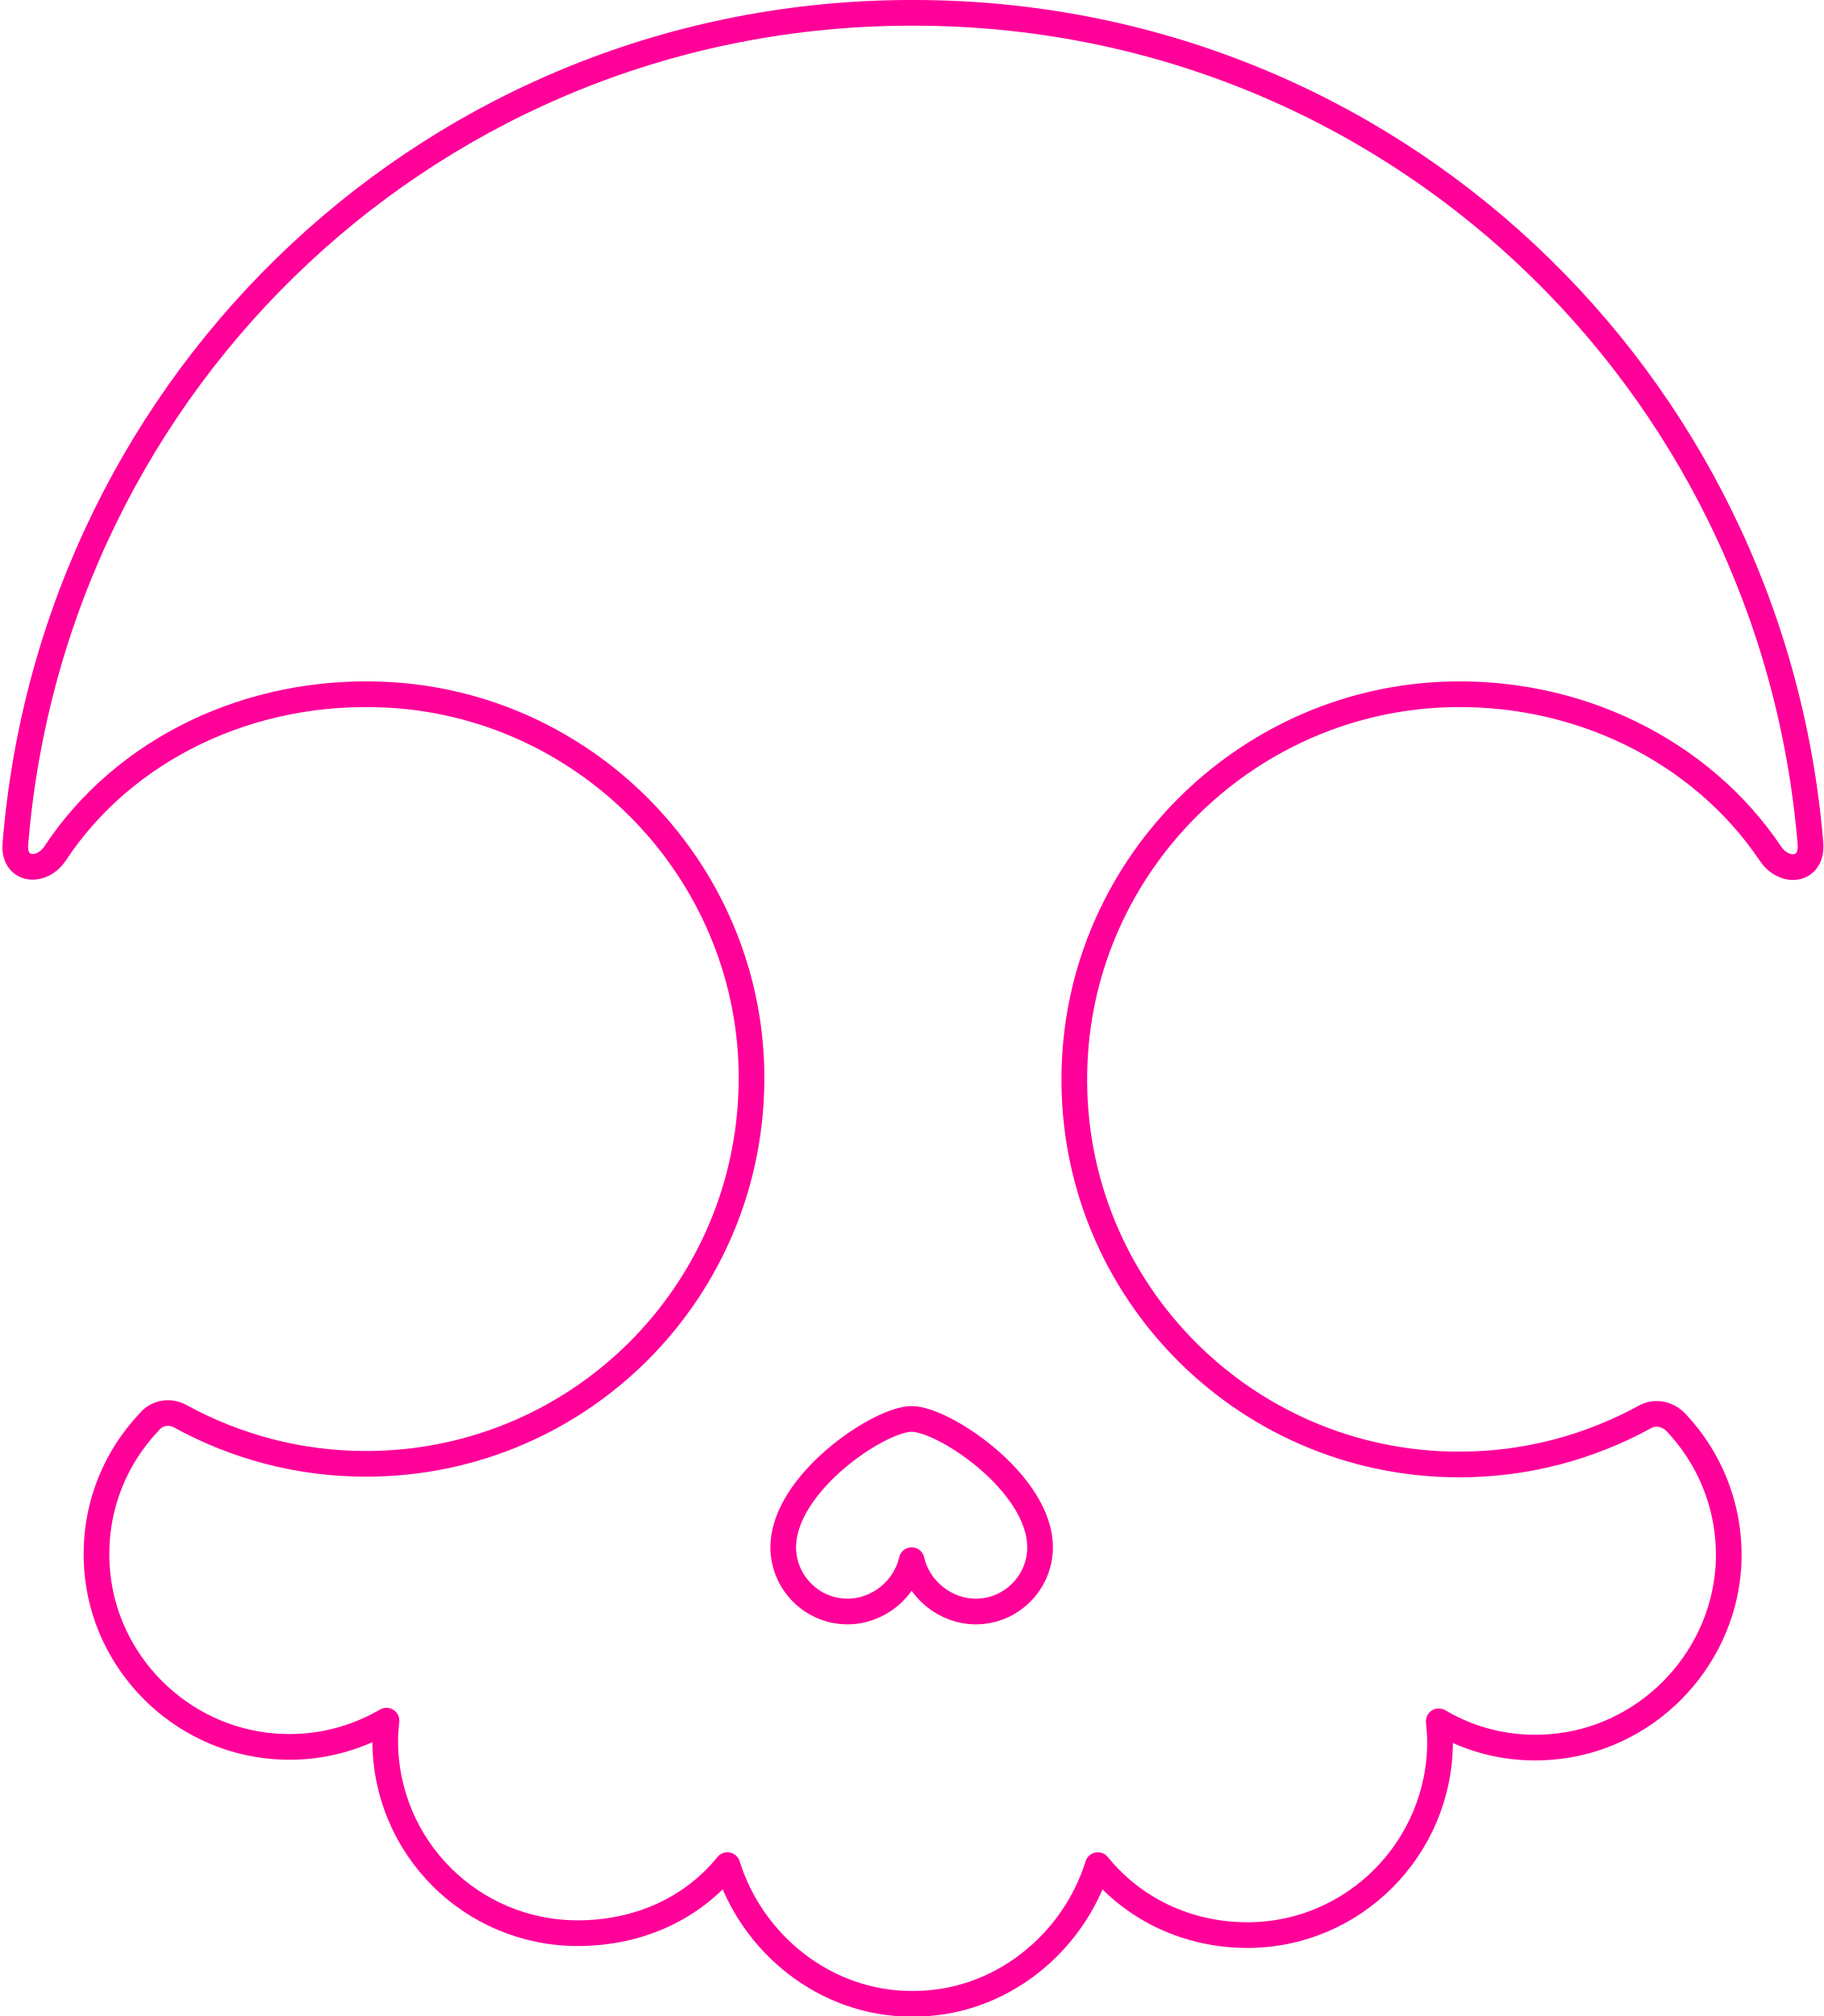
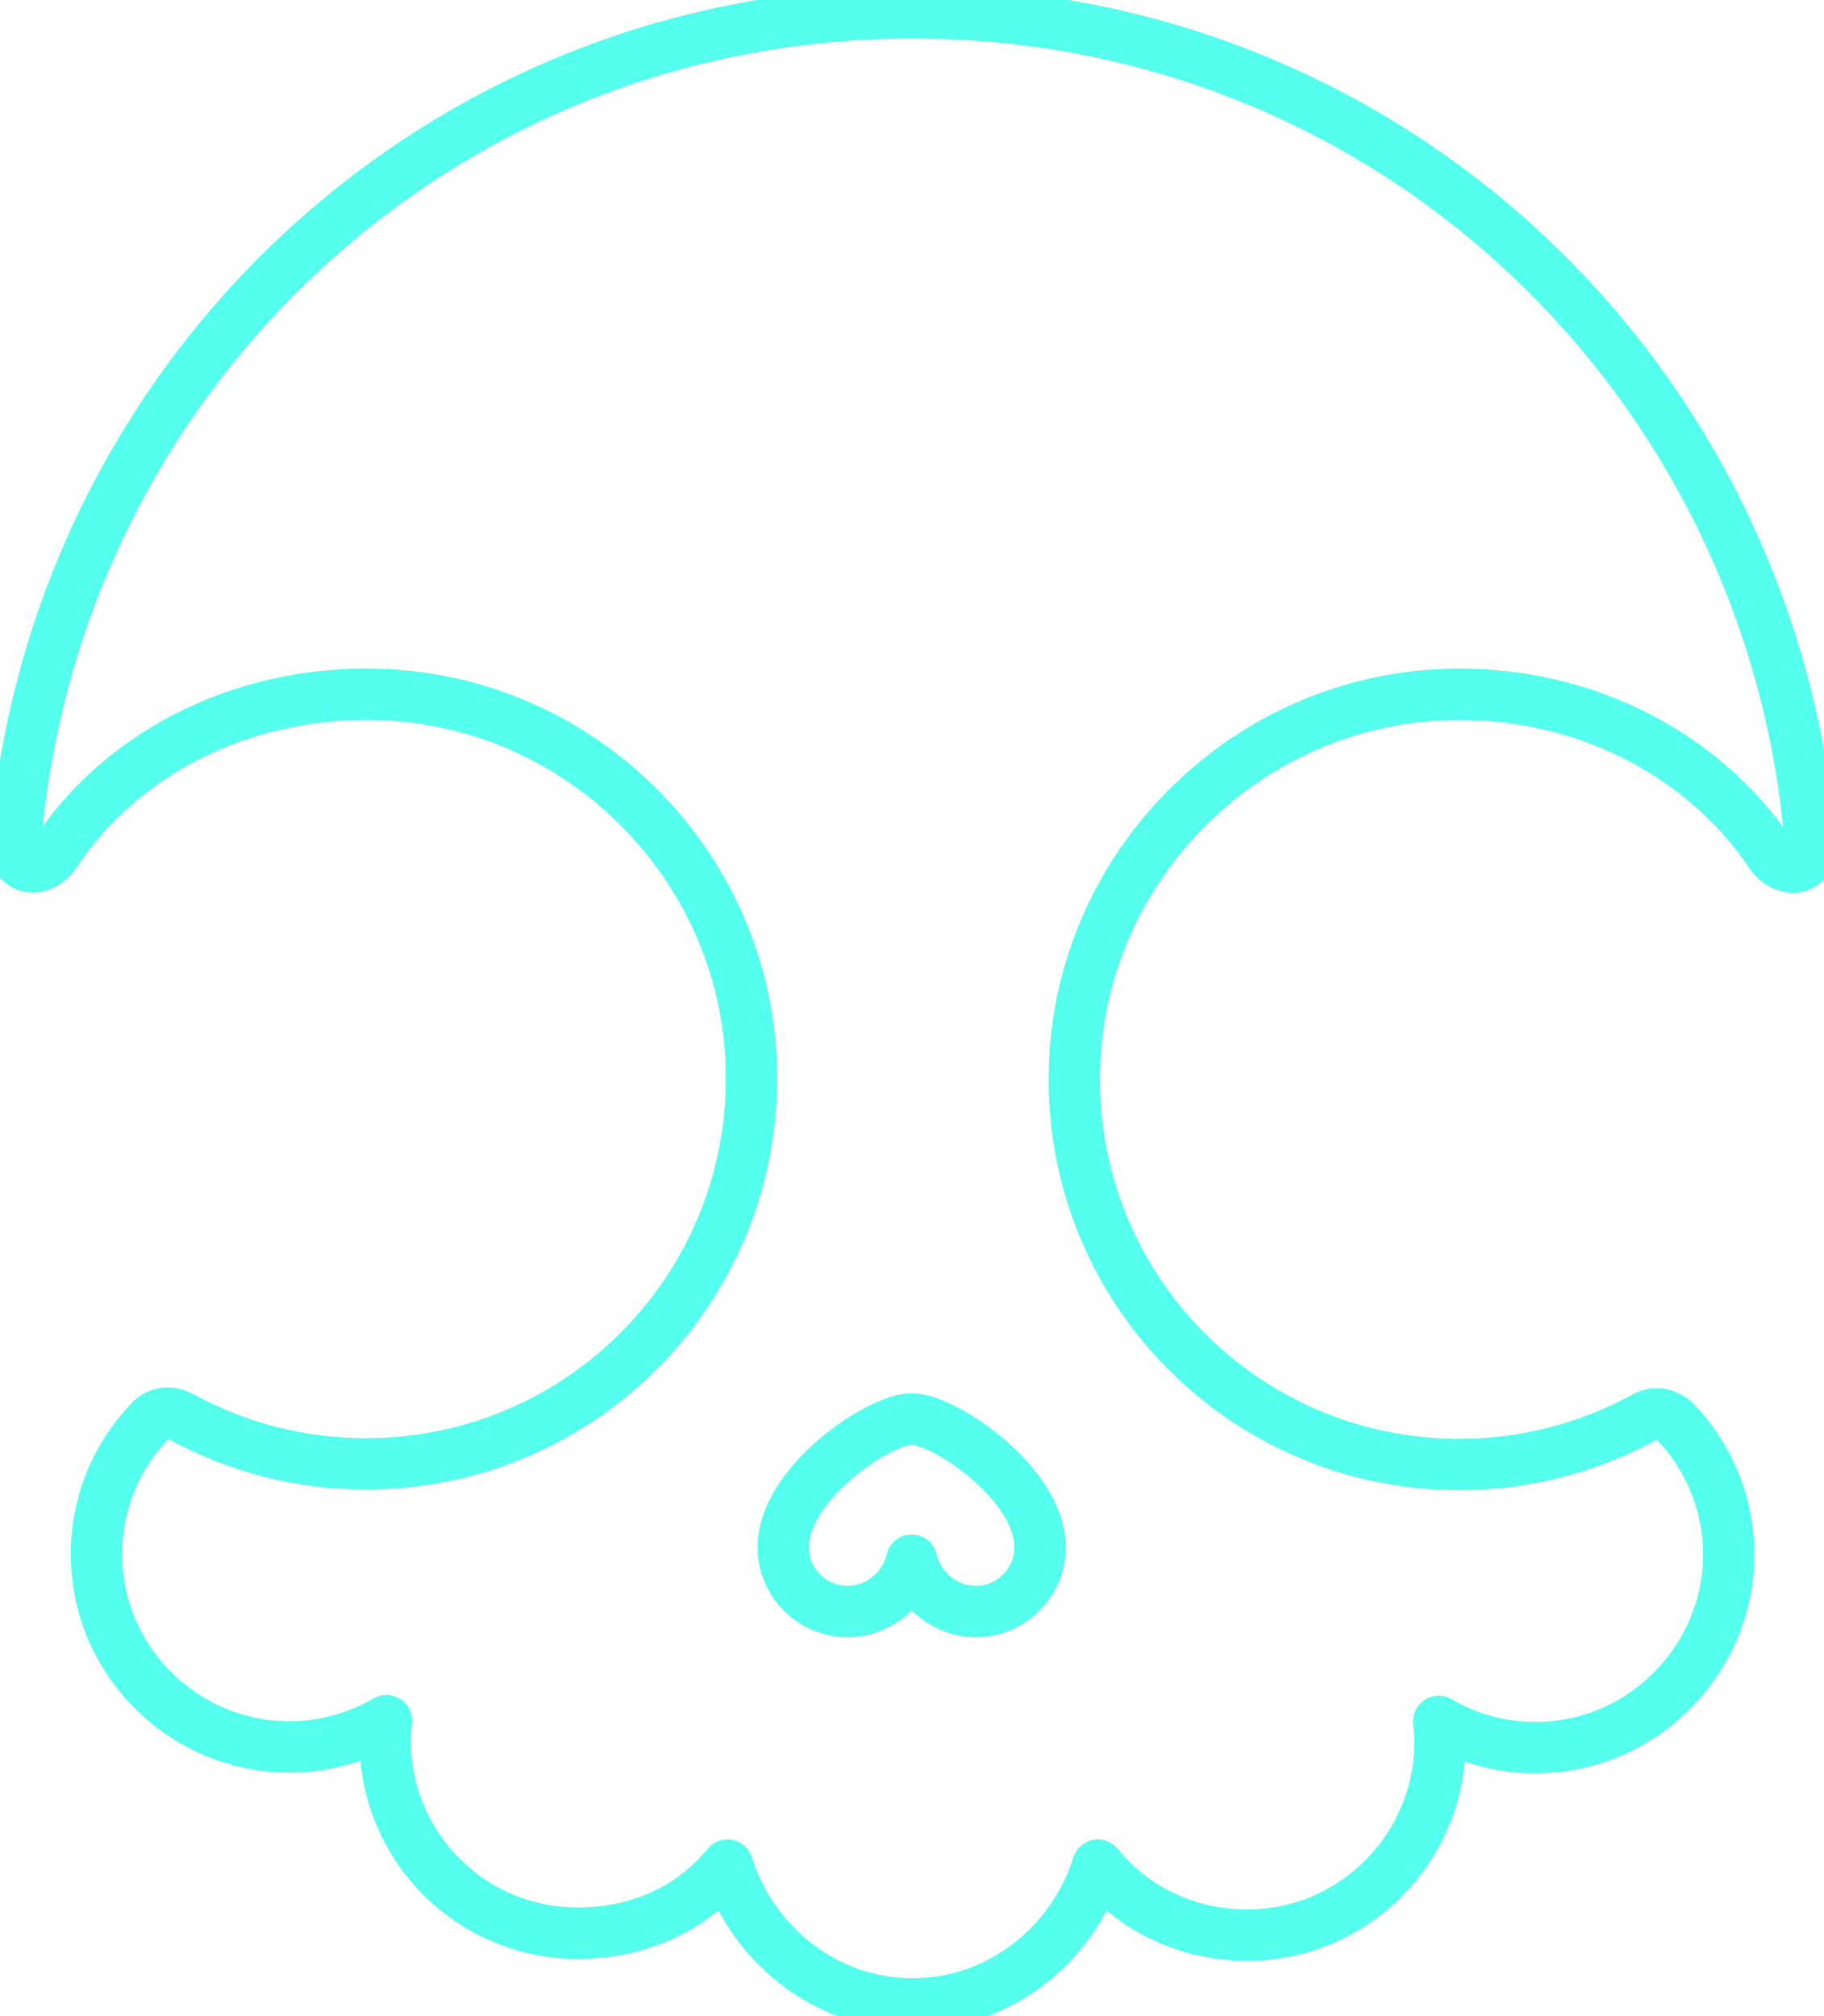
<svg xmlns="http://www.w3.org/2000/svg" version="1.1" id="Layer_1" x="0px" y="0px" viewBox="0 0 284 314" enable-background="new 0 0 284 314" xml:space="preserve">
-   <path fill="none" stroke="#FF0099" stroke-width="4" stroke-linecap="round" stroke-linejoin="round" stroke-miterlimit="10" d="  M282,131.4C276,58.9,216.3,2,142.3,2H142C68.1,2,8.3,58.9,2.4,131.4c-0.4,4.3,4.1,4.7,6.2,1.5c10.7-16.2,30.3-25.7,51.4-24.7  c30.7,1.4,55.6,26.3,57,57C118.5,199.7,91.1,228,57,228c-10.5,0-20.3-2.7-28.9-7.4c-1.6-0.9-3.6-0.6-4.8,0.8  c-5.6,5.9-8.8,13.9-8.2,22.8c1,14.7,12.9,26.7,27.7,27.8c6.4,0.5,12.4-1.1,17.4-4c-0.1,1-0.2,2.1-0.2,3.1c0,16.6,13.4,30,30,30  c9.4,0,17.8-3.8,23.3-10.6c3.8,12.2,15.2,21.6,28.7,21.6h0.3c13.5,0,24.9-9.4,28.7-21.6c5.5,6.8,13.9,10.9,23.3,10.9  c16.6,0,30-13.6,30-30.1c0-1.1-0.1-2.2-0.2-3.2c5.1,3,11,4.5,17.4,4c14.7-1.1,26.6-13.1,27.7-27.8c0.6-8.8-2.6-16.9-8.2-22.8  c-1.3-1.3-3.2-1.7-4.8-0.8c-8.6,4.7-18.4,7.4-28.9,7.4c-34.1,0-61.5-28.4-59.9-62.8c1.4-30.7,26.3-55.6,57-57.1  c21.1-1,40.6,8.7,51.4,24.8C277.9,136.1,282.3,135.8,282,131.4z M152,251c-4.8,0-9-3.5-10-8c-1,4.5-5.2,8-10,8c-5.5,0-10-4.5-10-10  c0-10,15-20,20-20s20,10,20,20C162,246.5,157.5,251,152,251z" />
+   <path fill="none" stroke="#5FE" stroke-width="8" stroke-linecap="round" stroke-linejoin="round" stroke-miterlimit="10" d="  M282,131.4C276,58.9,216.3,2,142.3,2H142C68.1,2,8.3,58.9,2.4,131.4c-0.4,4.3,4.1,4.7,6.2,1.5c10.7-16.2,30.3-25.7,51.4-24.7  c30.7,1.4,55.6,26.3,57,57C118.5,199.7,91.1,228,57,228c-10.5,0-20.3-2.7-28.9-7.4c-1.6-0.9-3.6-0.6-4.8,0.8  c-5.6,5.9-8.8,13.9-8.2,22.8c1,14.7,12.9,26.7,27.7,27.8c6.4,0.5,12.4-1.1,17.4-4c-0.1,1-0.2,2.1-0.2,3.1c0,16.6,13.4,30,30,30  c9.4,0,17.8-3.8,23.3-10.6c3.8,12.2,15.2,21.6,28.7,21.6h0.3c13.5,0,24.9-9.4,28.7-21.6c5.5,6.8,13.9,10.9,23.3,10.9  c16.6,0,30-13.6,30-30.1c0-1.1-0.1-2.2-0.2-3.2c5.1,3,11,4.5,17.4,4c14.7-1.1,26.6-13.1,27.7-27.8c0.6-8.8-2.6-16.9-8.2-22.8  c-1.3-1.3-3.2-1.7-4.8-0.8c-8.6,4.7-18.4,7.4-28.9,7.4c-34.1,0-61.5-28.4-59.9-62.8c1.4-30.7,26.3-55.6,57-57.1  c21.1-1,40.6,8.7,51.4,24.8C277.9,136.1,282.3,135.8,282,131.4z M152,251c-4.8,0-9-3.5-10-8c-1,4.5-5.2,8-10,8c-5.5,0-10-4.5-10-10  c0-10,15-20,20-20s20,10,20,20C162,246.5,157.5,251,152,251z" />
</svg>
